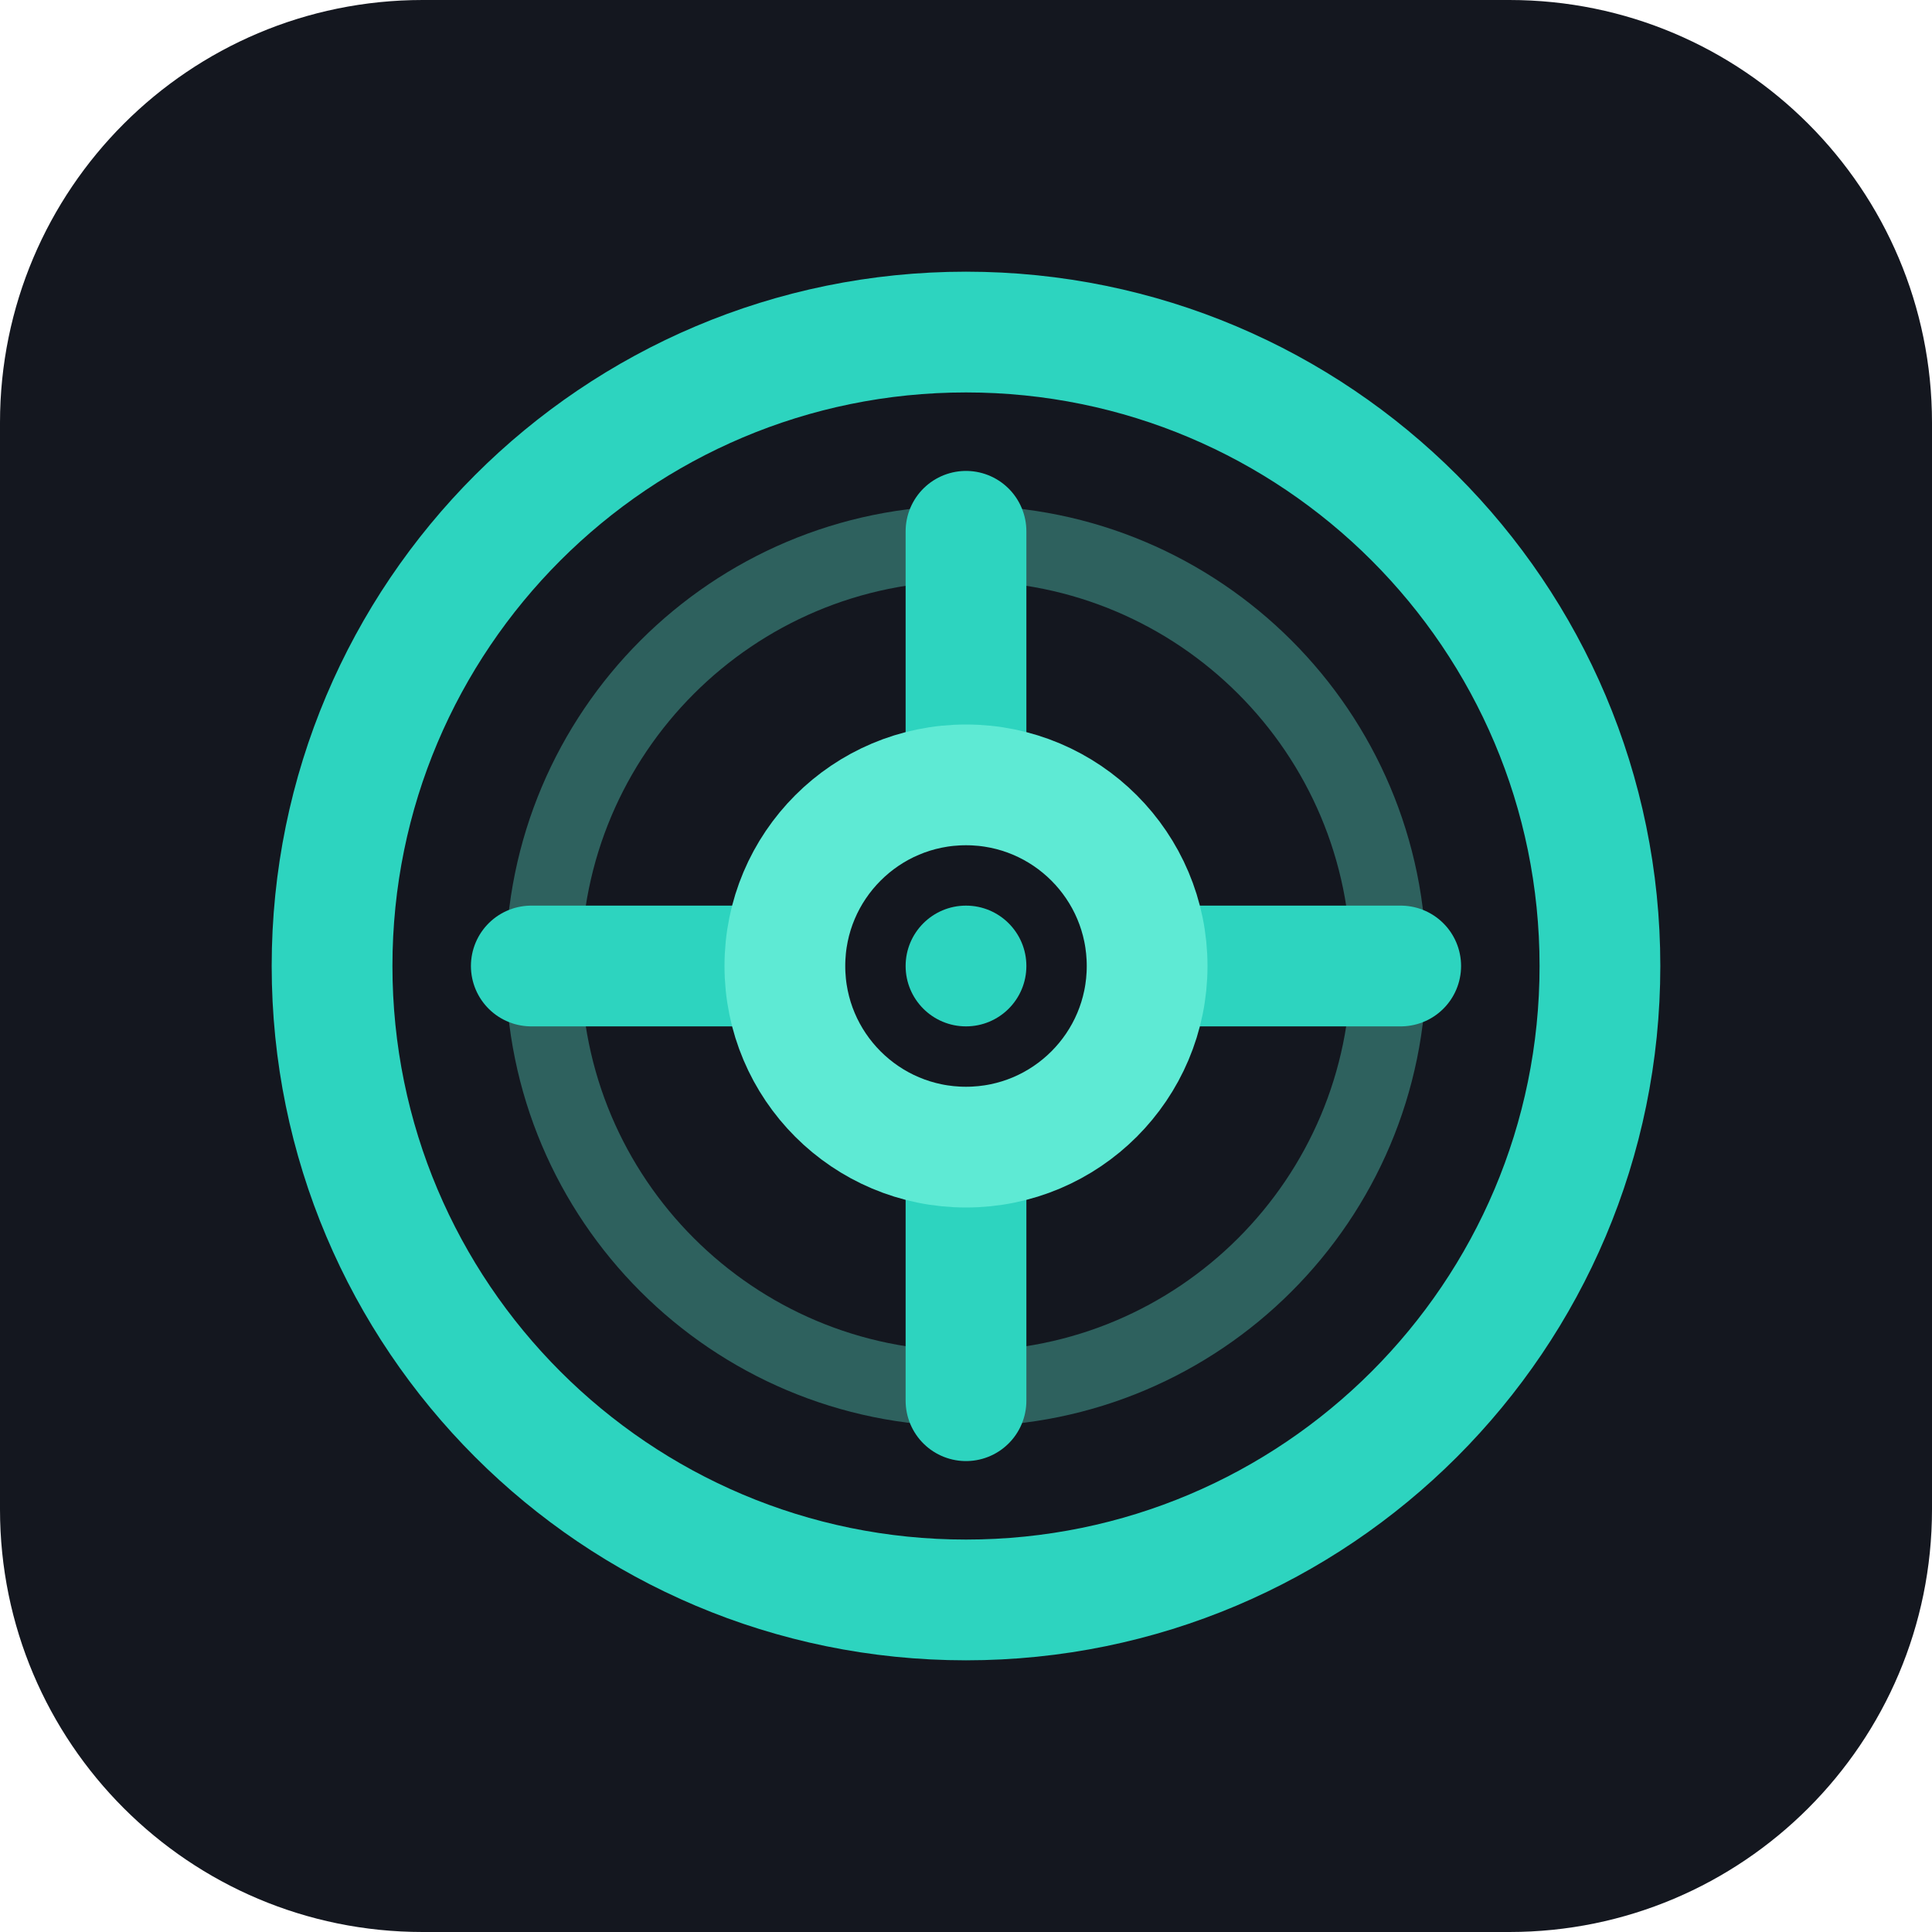
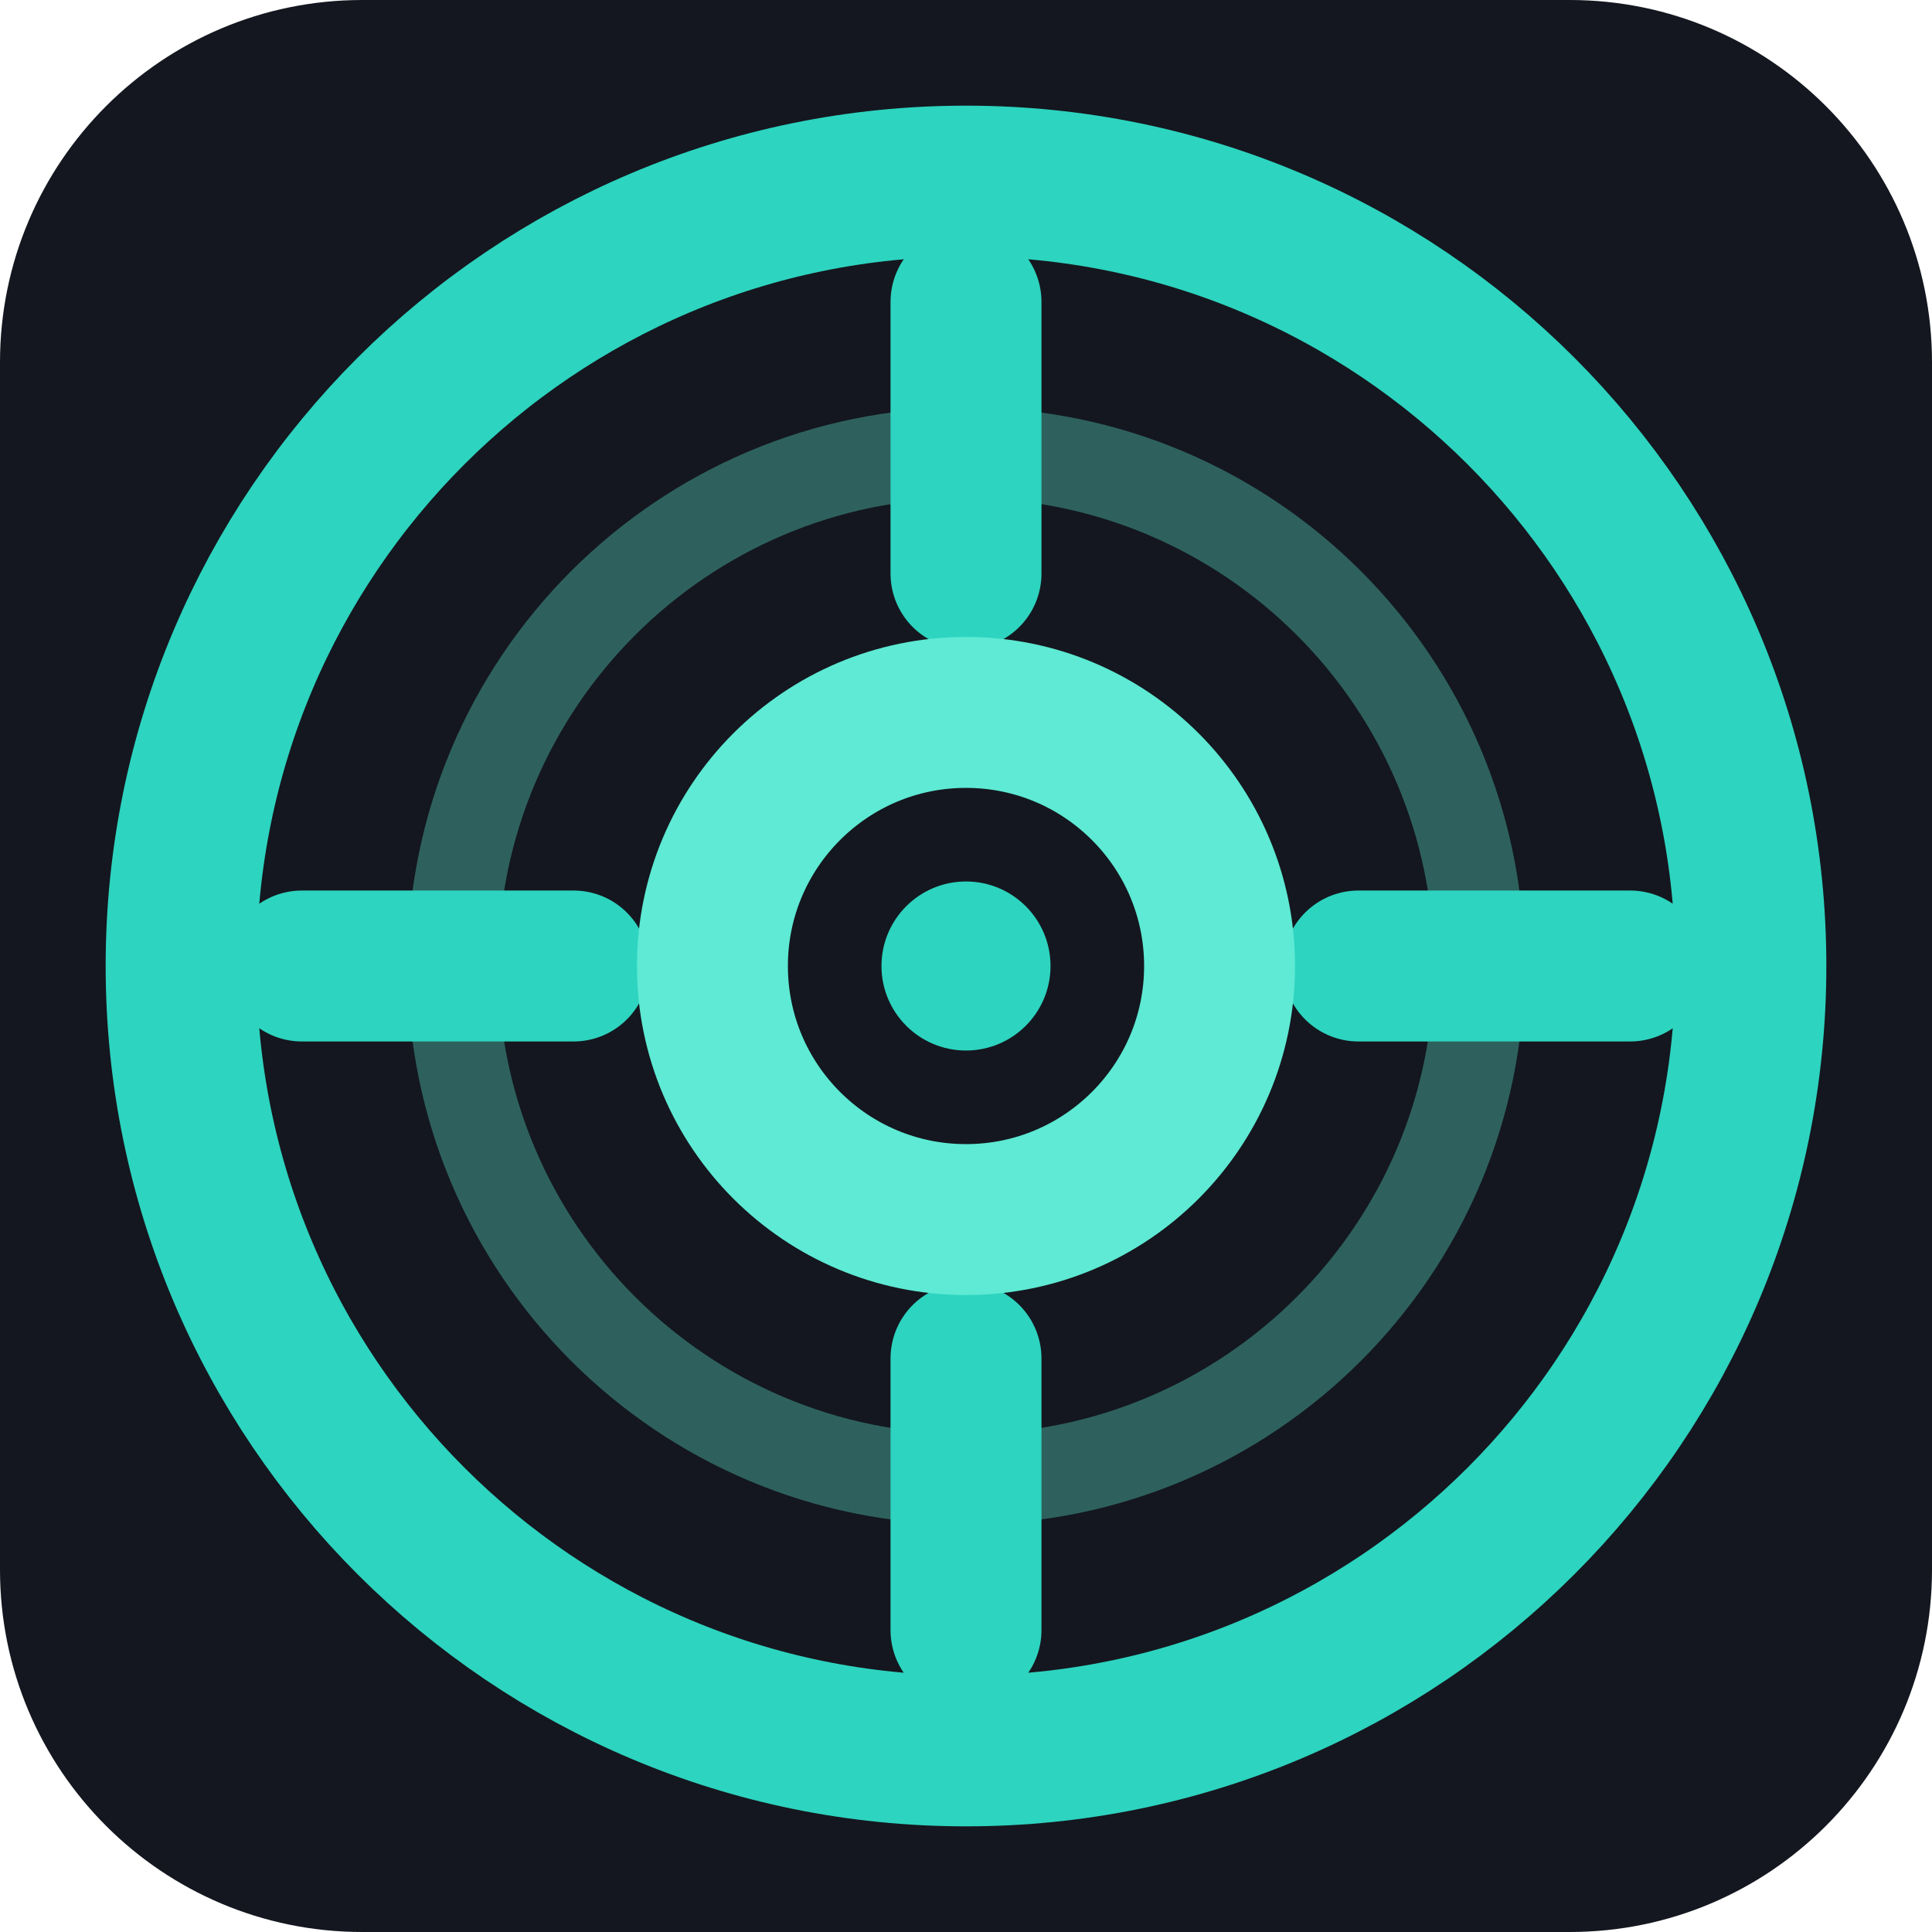
<svg xmlns="http://www.w3.org/2000/svg" width="32" height="32" viewBox="0 0 32 32" role="img" aria-label="Circular vault door icon">
-   <rect width="32" height="32" rx="7" fill="#14171f" />
+   <rect width="32" height="32" rx="6" fill="#14171f" />
  <g fill="none" stroke-linecap="round" stroke-linejoin="round">
-     <circle cx="16" cy="16" r="10.5" stroke="#2dd4bf" stroke-width="2" />
-     <circle cx="16" cy="16" r="7" stroke="#5eead4" stroke-width="1.25" opacity="0.35" />
-     <path d="M16 8.8V12.2" stroke="#2dd4bf" stroke-width="2" />
-     <path d="M16 19.8V23.2" stroke="#2dd4bf" stroke-width="2" />
-     <path d="M8.8 16H12.2" stroke="#2dd4bf" stroke-width="2" />
-     <path d="M19.8 16H23.2" stroke="#2dd4bf" stroke-width="2" />
-     <circle cx="16" cy="16" r="3" fill="#14171f" stroke="#5eead4" stroke-width="2" />
-     <circle cx="16" cy="16" r="1" fill="#2dd4bf" stroke="none" />
+     <circle cx="16" cy="16" r="13" stroke="#2dd4bf" stroke-width="2.5" />
+     <circle cx="16" cy="16" r="8.5" stroke="#5eead4" stroke-width="1.5" opacity="0.35" />
+     <path d="M16 5V9.5" stroke="#2dd4bf" stroke-width="2.5" />
+     <path d="M16 22.5V27" stroke="#2dd4bf" stroke-width="2.5" />
+     <path d="M5 16H9.5" stroke="#2dd4bf" stroke-width="2.5" />
+     <path d="M22.5 16H27" stroke="#2dd4bf" stroke-width="2.5" />
+     <circle cx="16" cy="16" r="4.2" fill="#14171f" stroke="#5eead4" stroke-width="2.5" />
+     <circle cx="16" cy="16" r="1.4" fill="#2dd4bf" stroke="none" />
  </g>
</svg>
